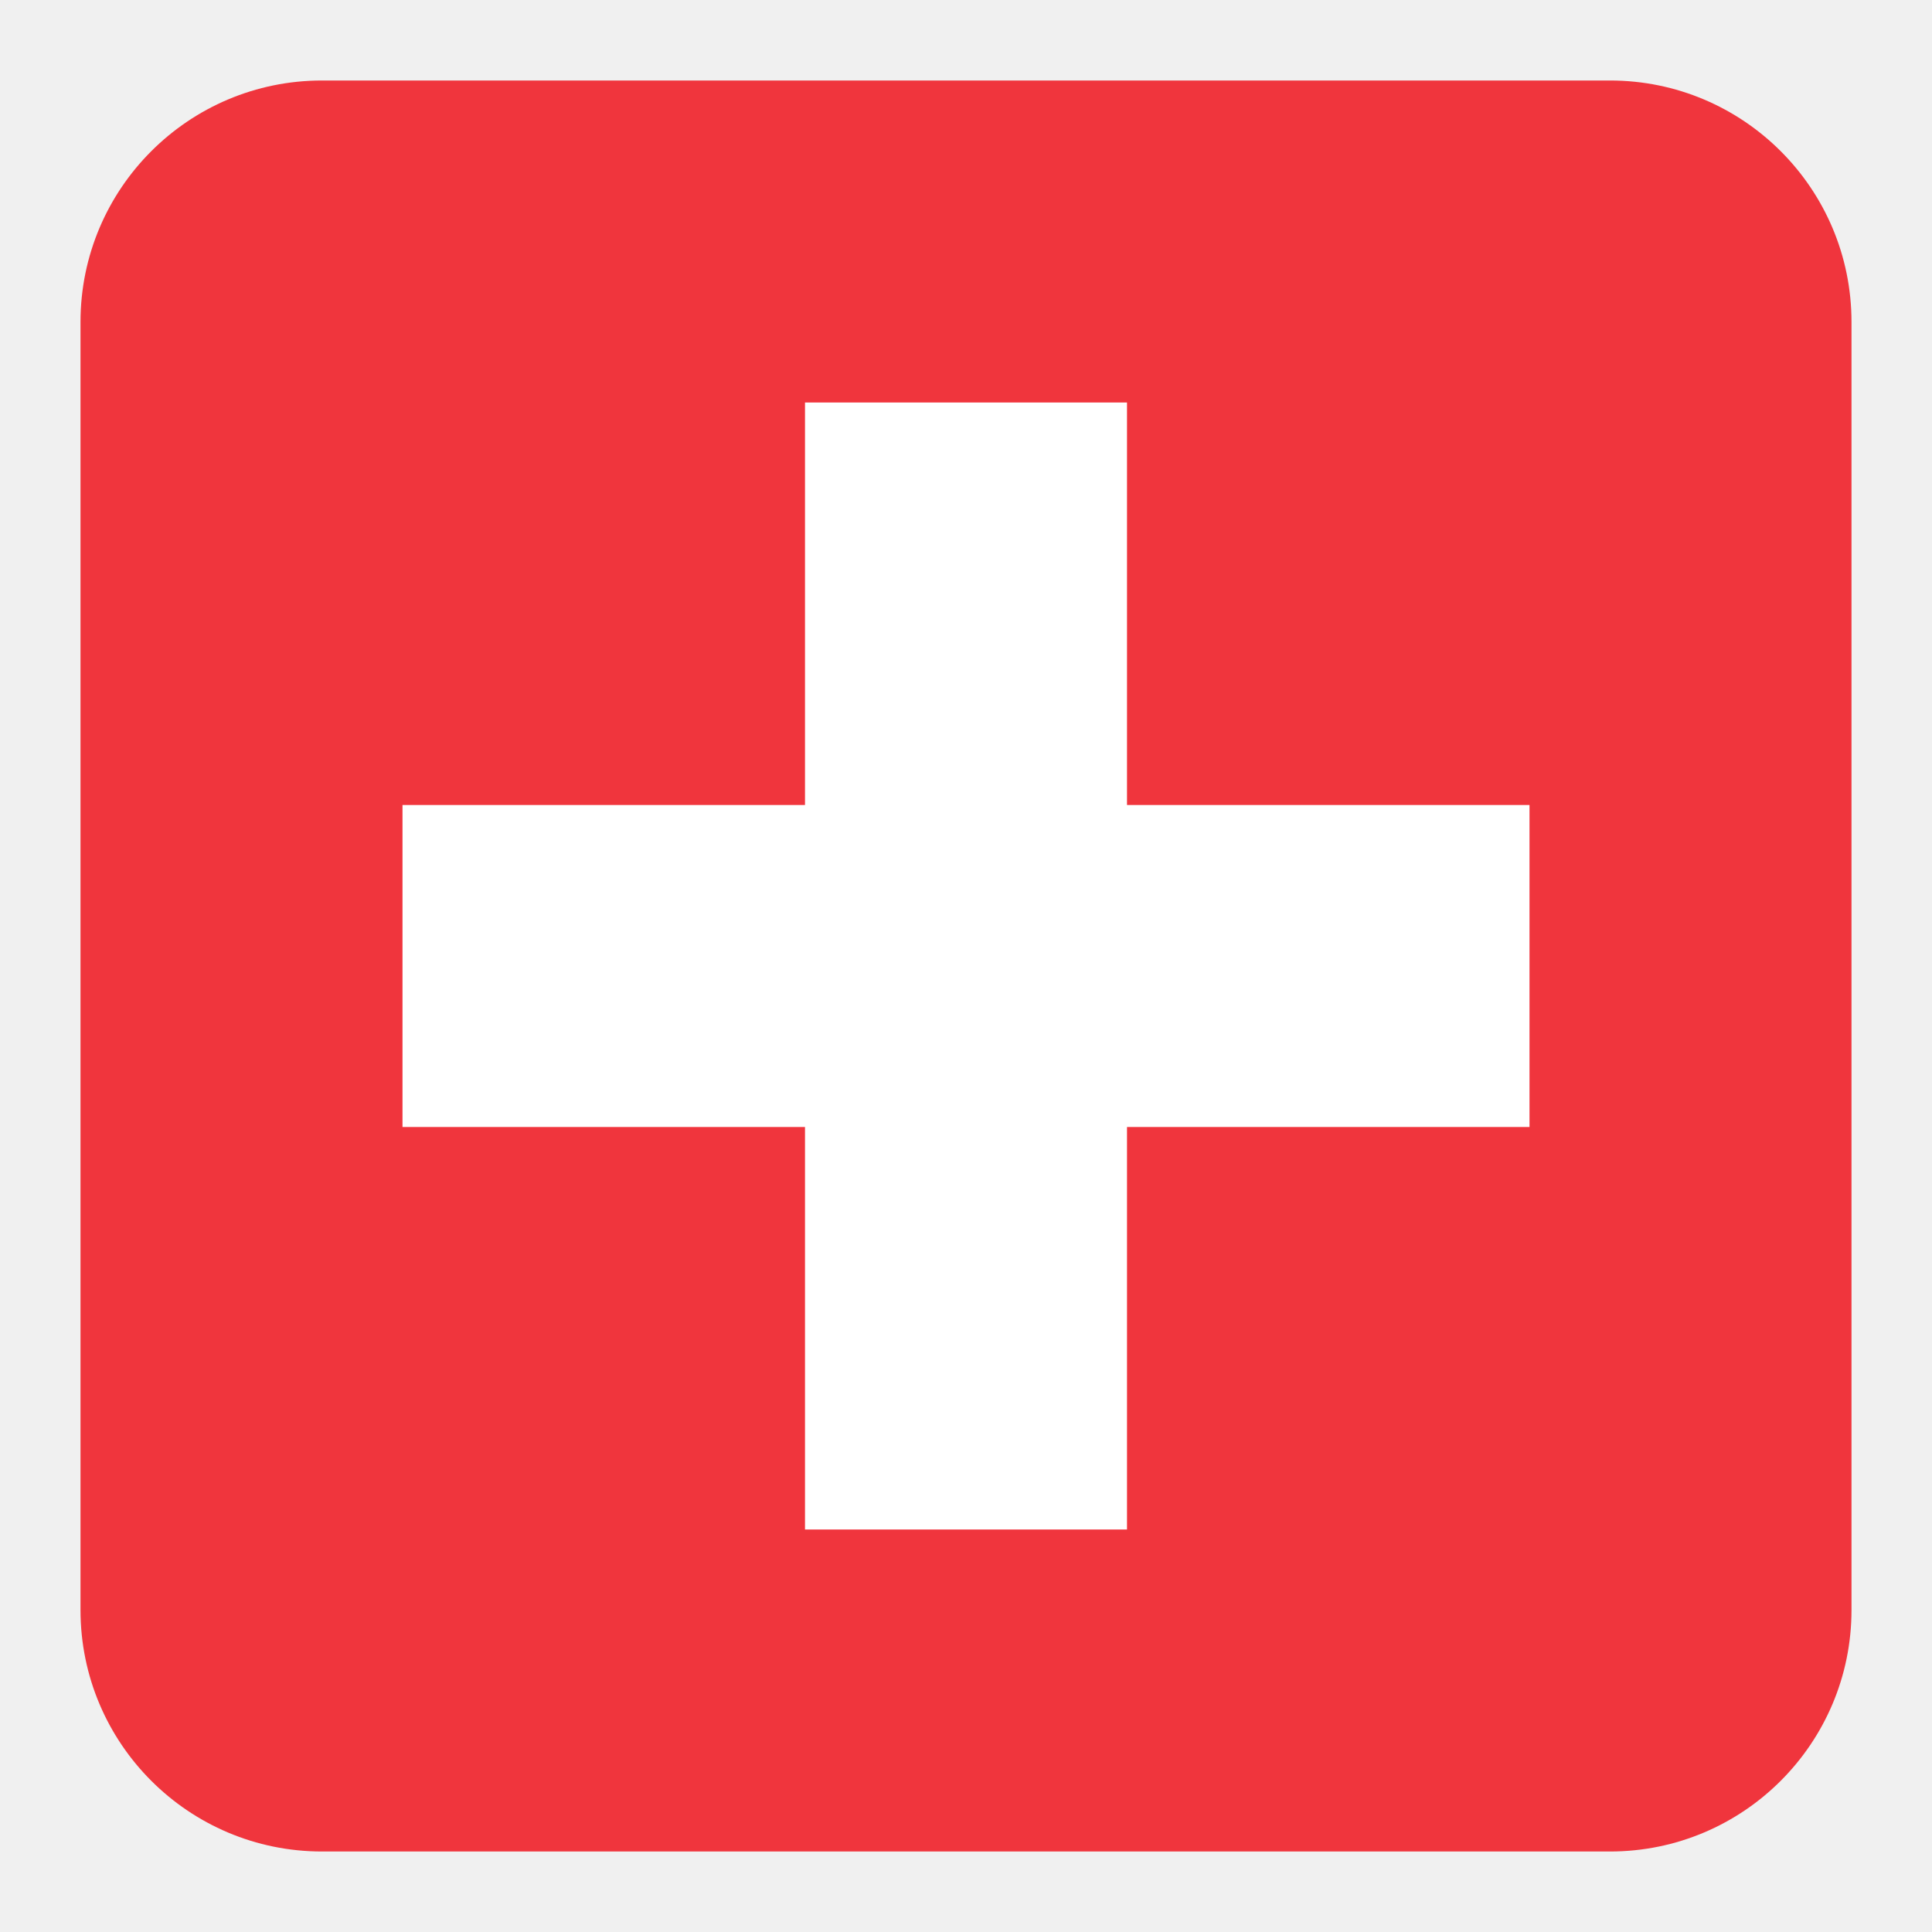
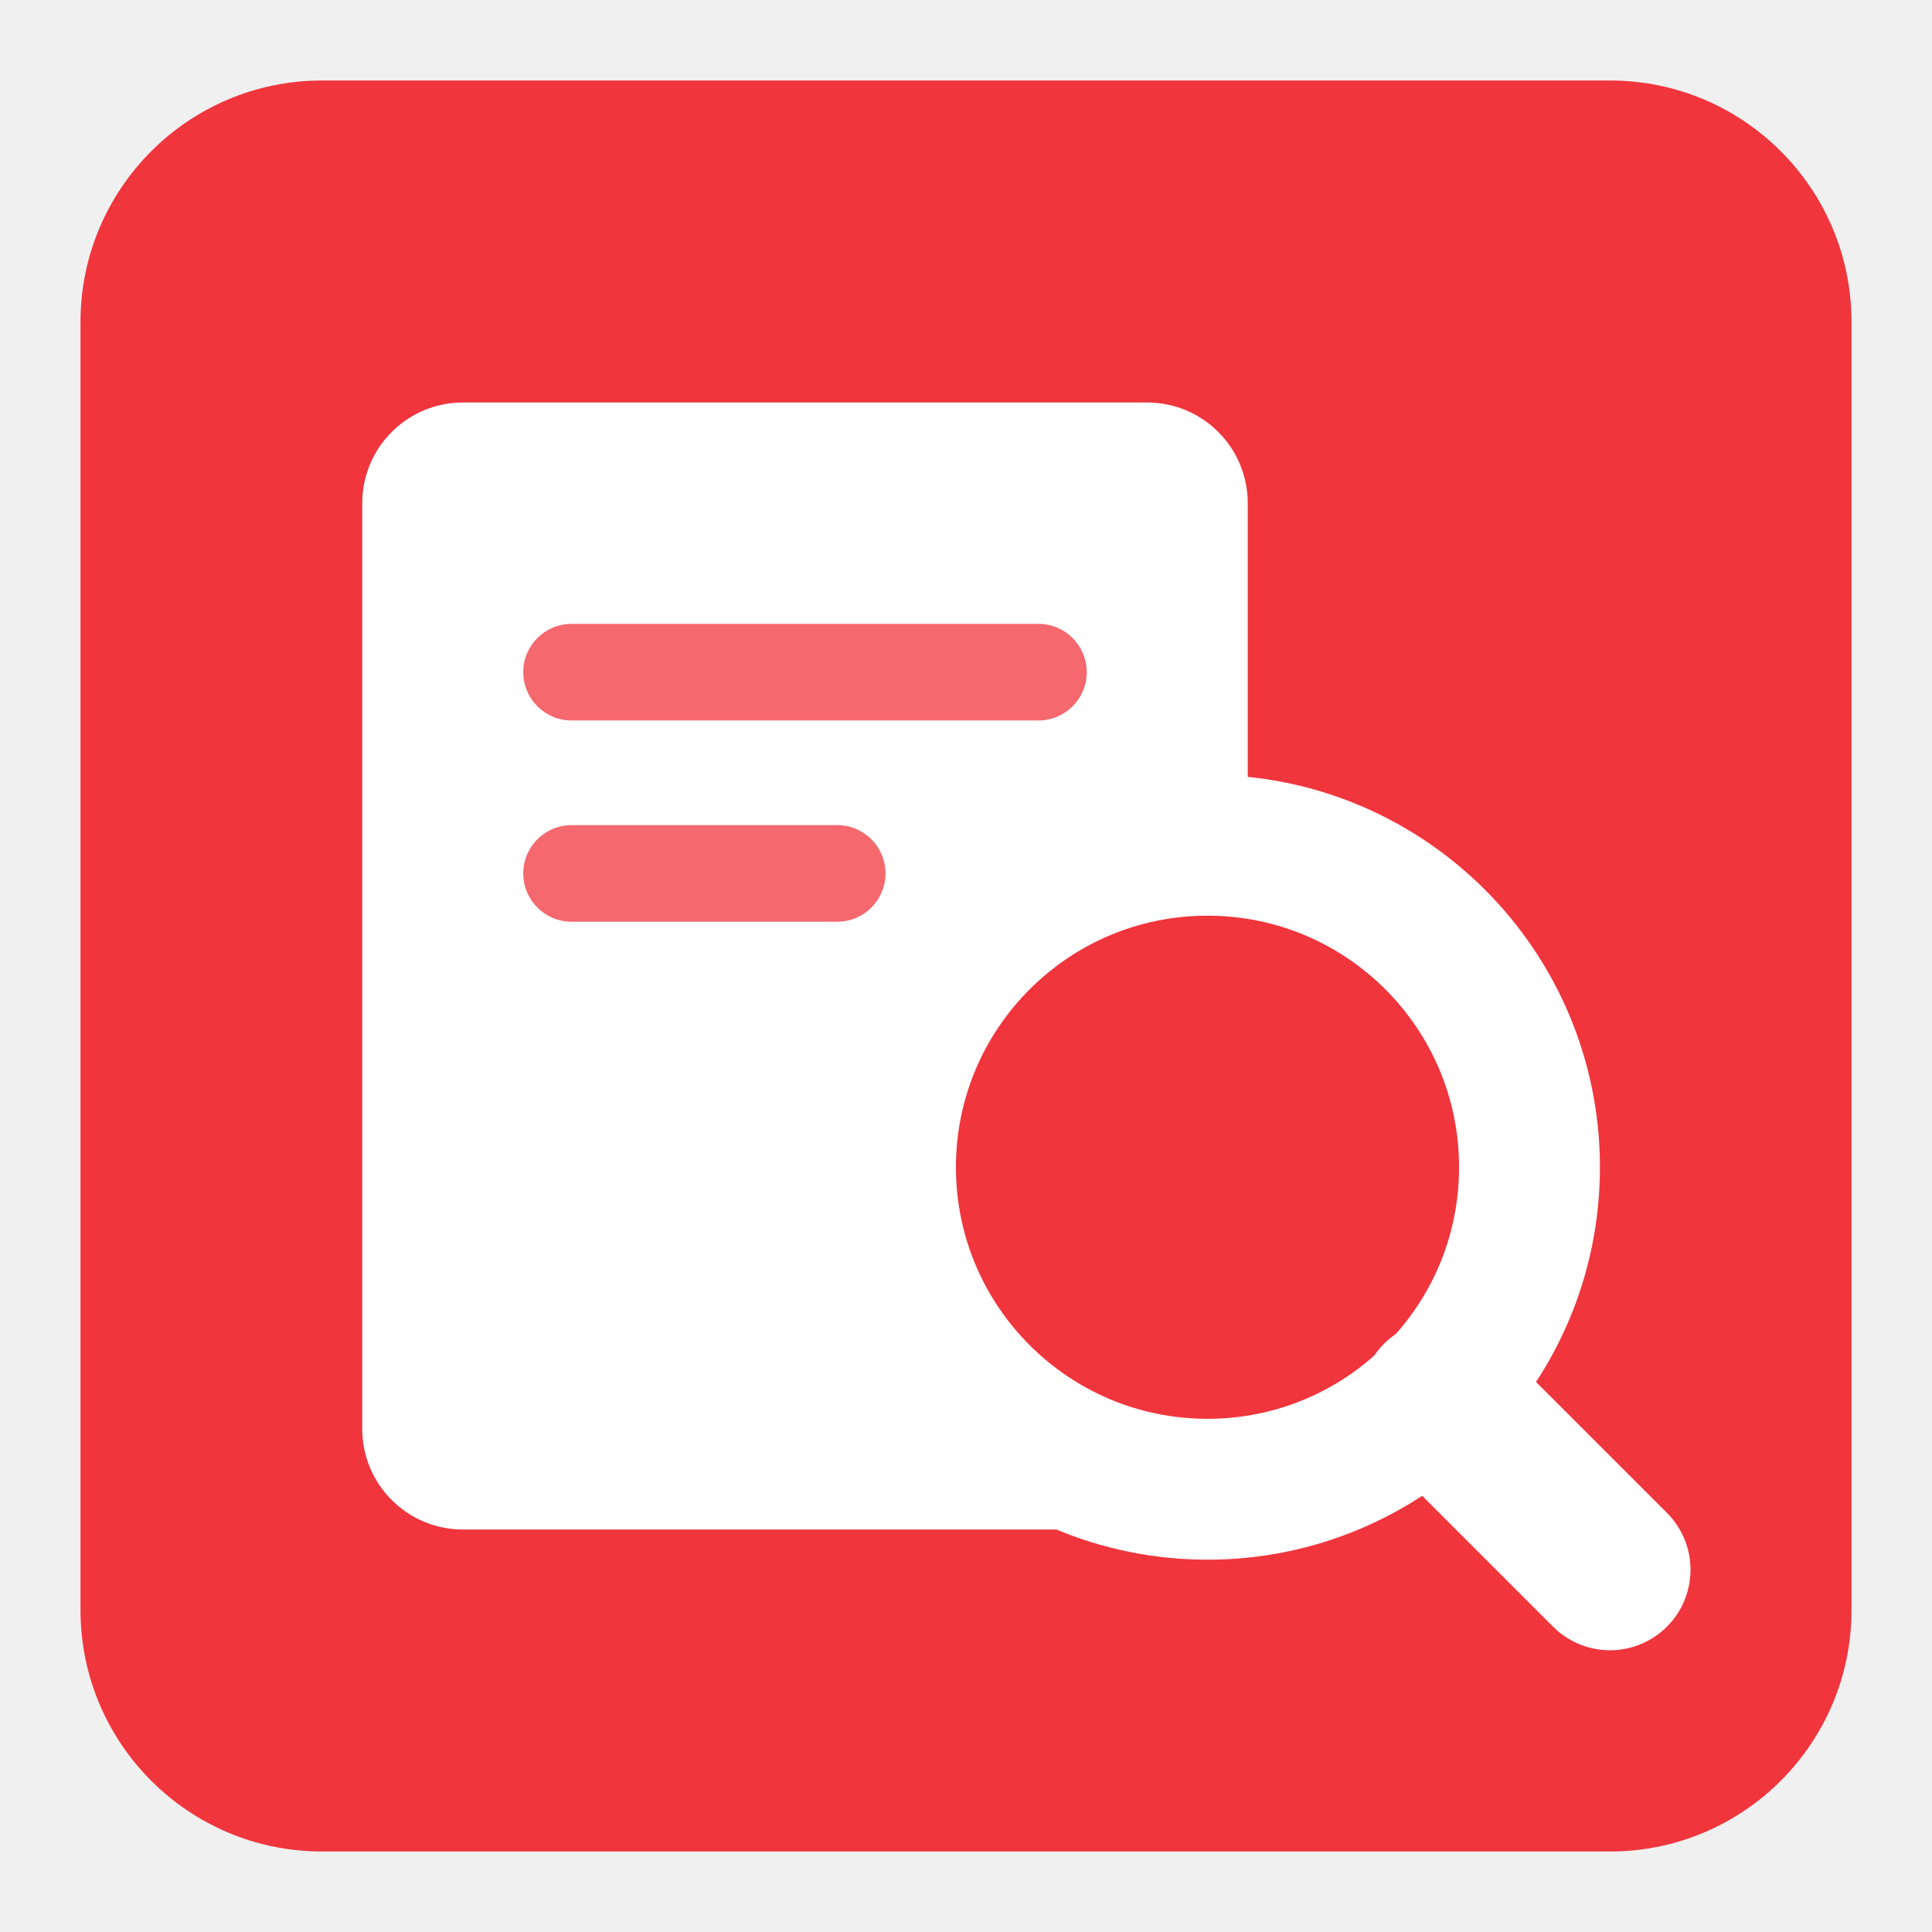
<svg xmlns="http://www.w3.org/2000/svg" viewBox="0 0 48 48" width="48" height="48">
  <rect x="2" y="2" width="44" height="44" rx="6" fill="#f0353d" />
-   <path d="M20 10h8v10h10v8H28v10h-8V28H10v-8h10z" fill="#ffffff" />
+   <rect x="9" y="10" width="22" height="28" rx="2.5" fill="#ffffff" />
+   <rect x="13" y="15.5" width="14" height="2.4" rx="1.2" fill="#f0353d" opacity="0.75" />
+   <rect x="13" y="20.5" width="9" height="2.4" rx="1.2" fill="#f0353d" opacity="0.75" />
+   <circle cx="30" cy="29" r="8" fill="#f0353d" stroke="#ffffff" stroke-width="3.5" />
+   <path d="M35.8 34.8 40 39" stroke="#ffffff" stroke-width="4" stroke-linecap="round" />
</svg>
